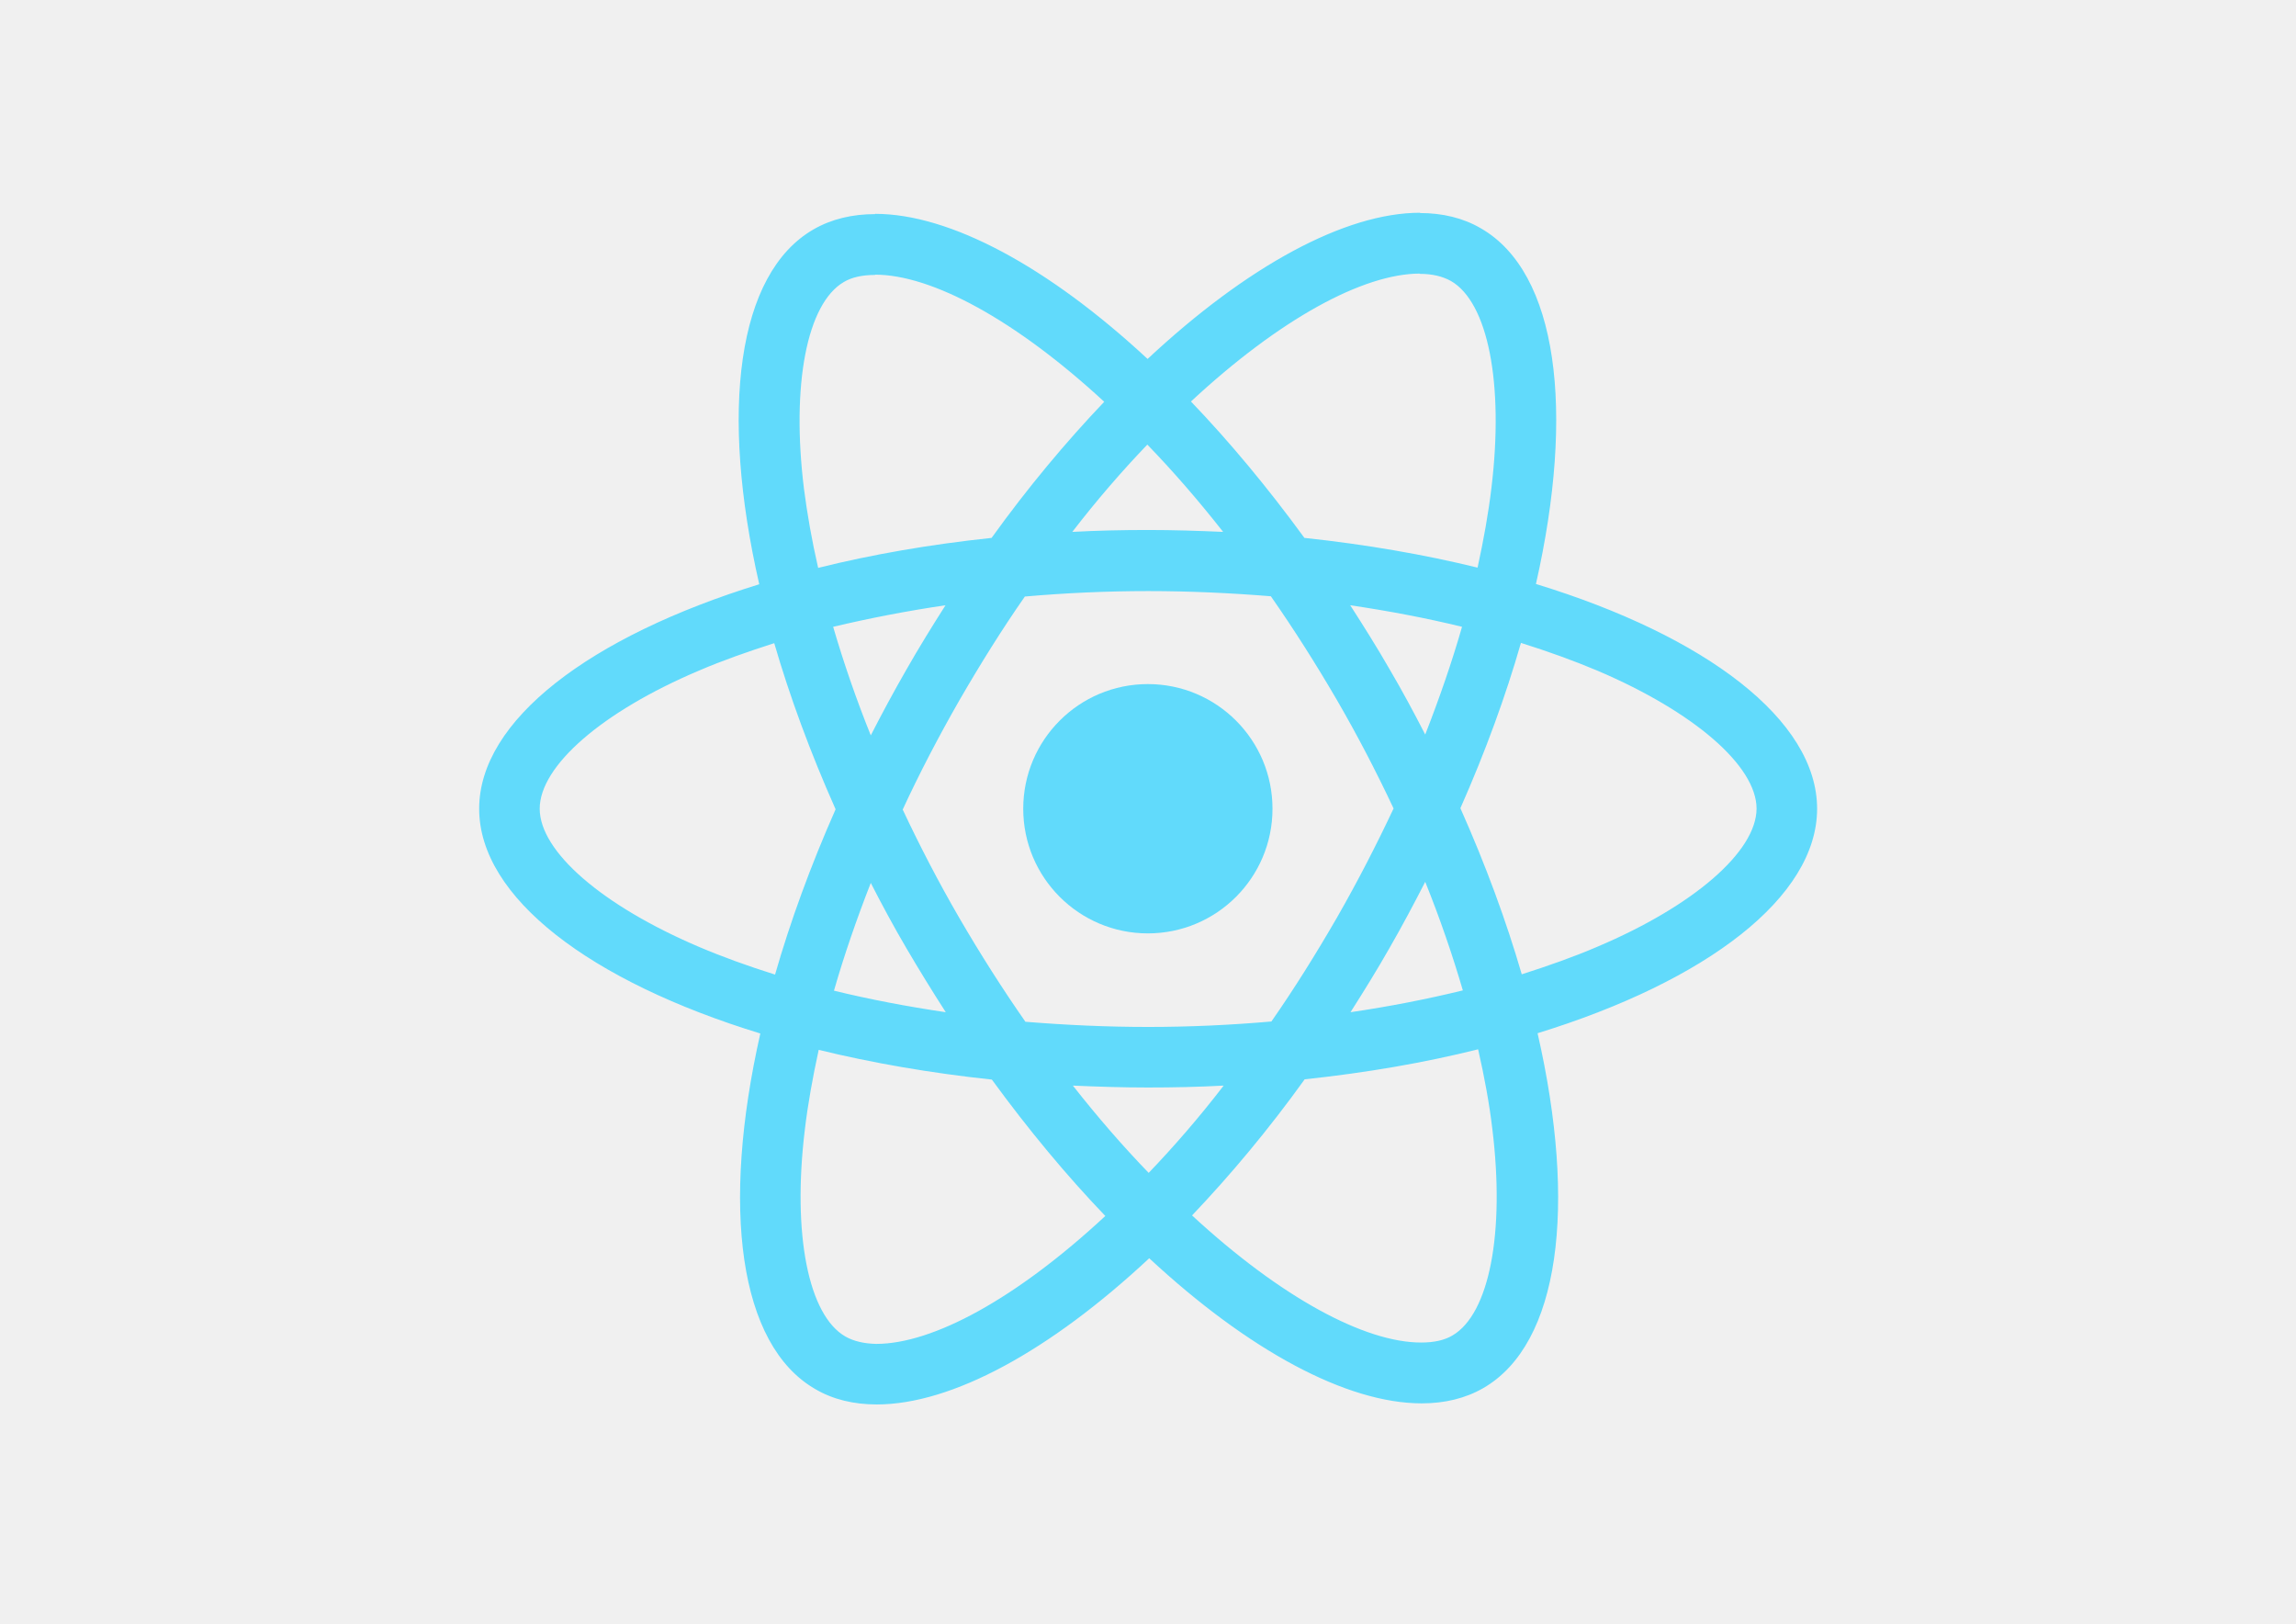
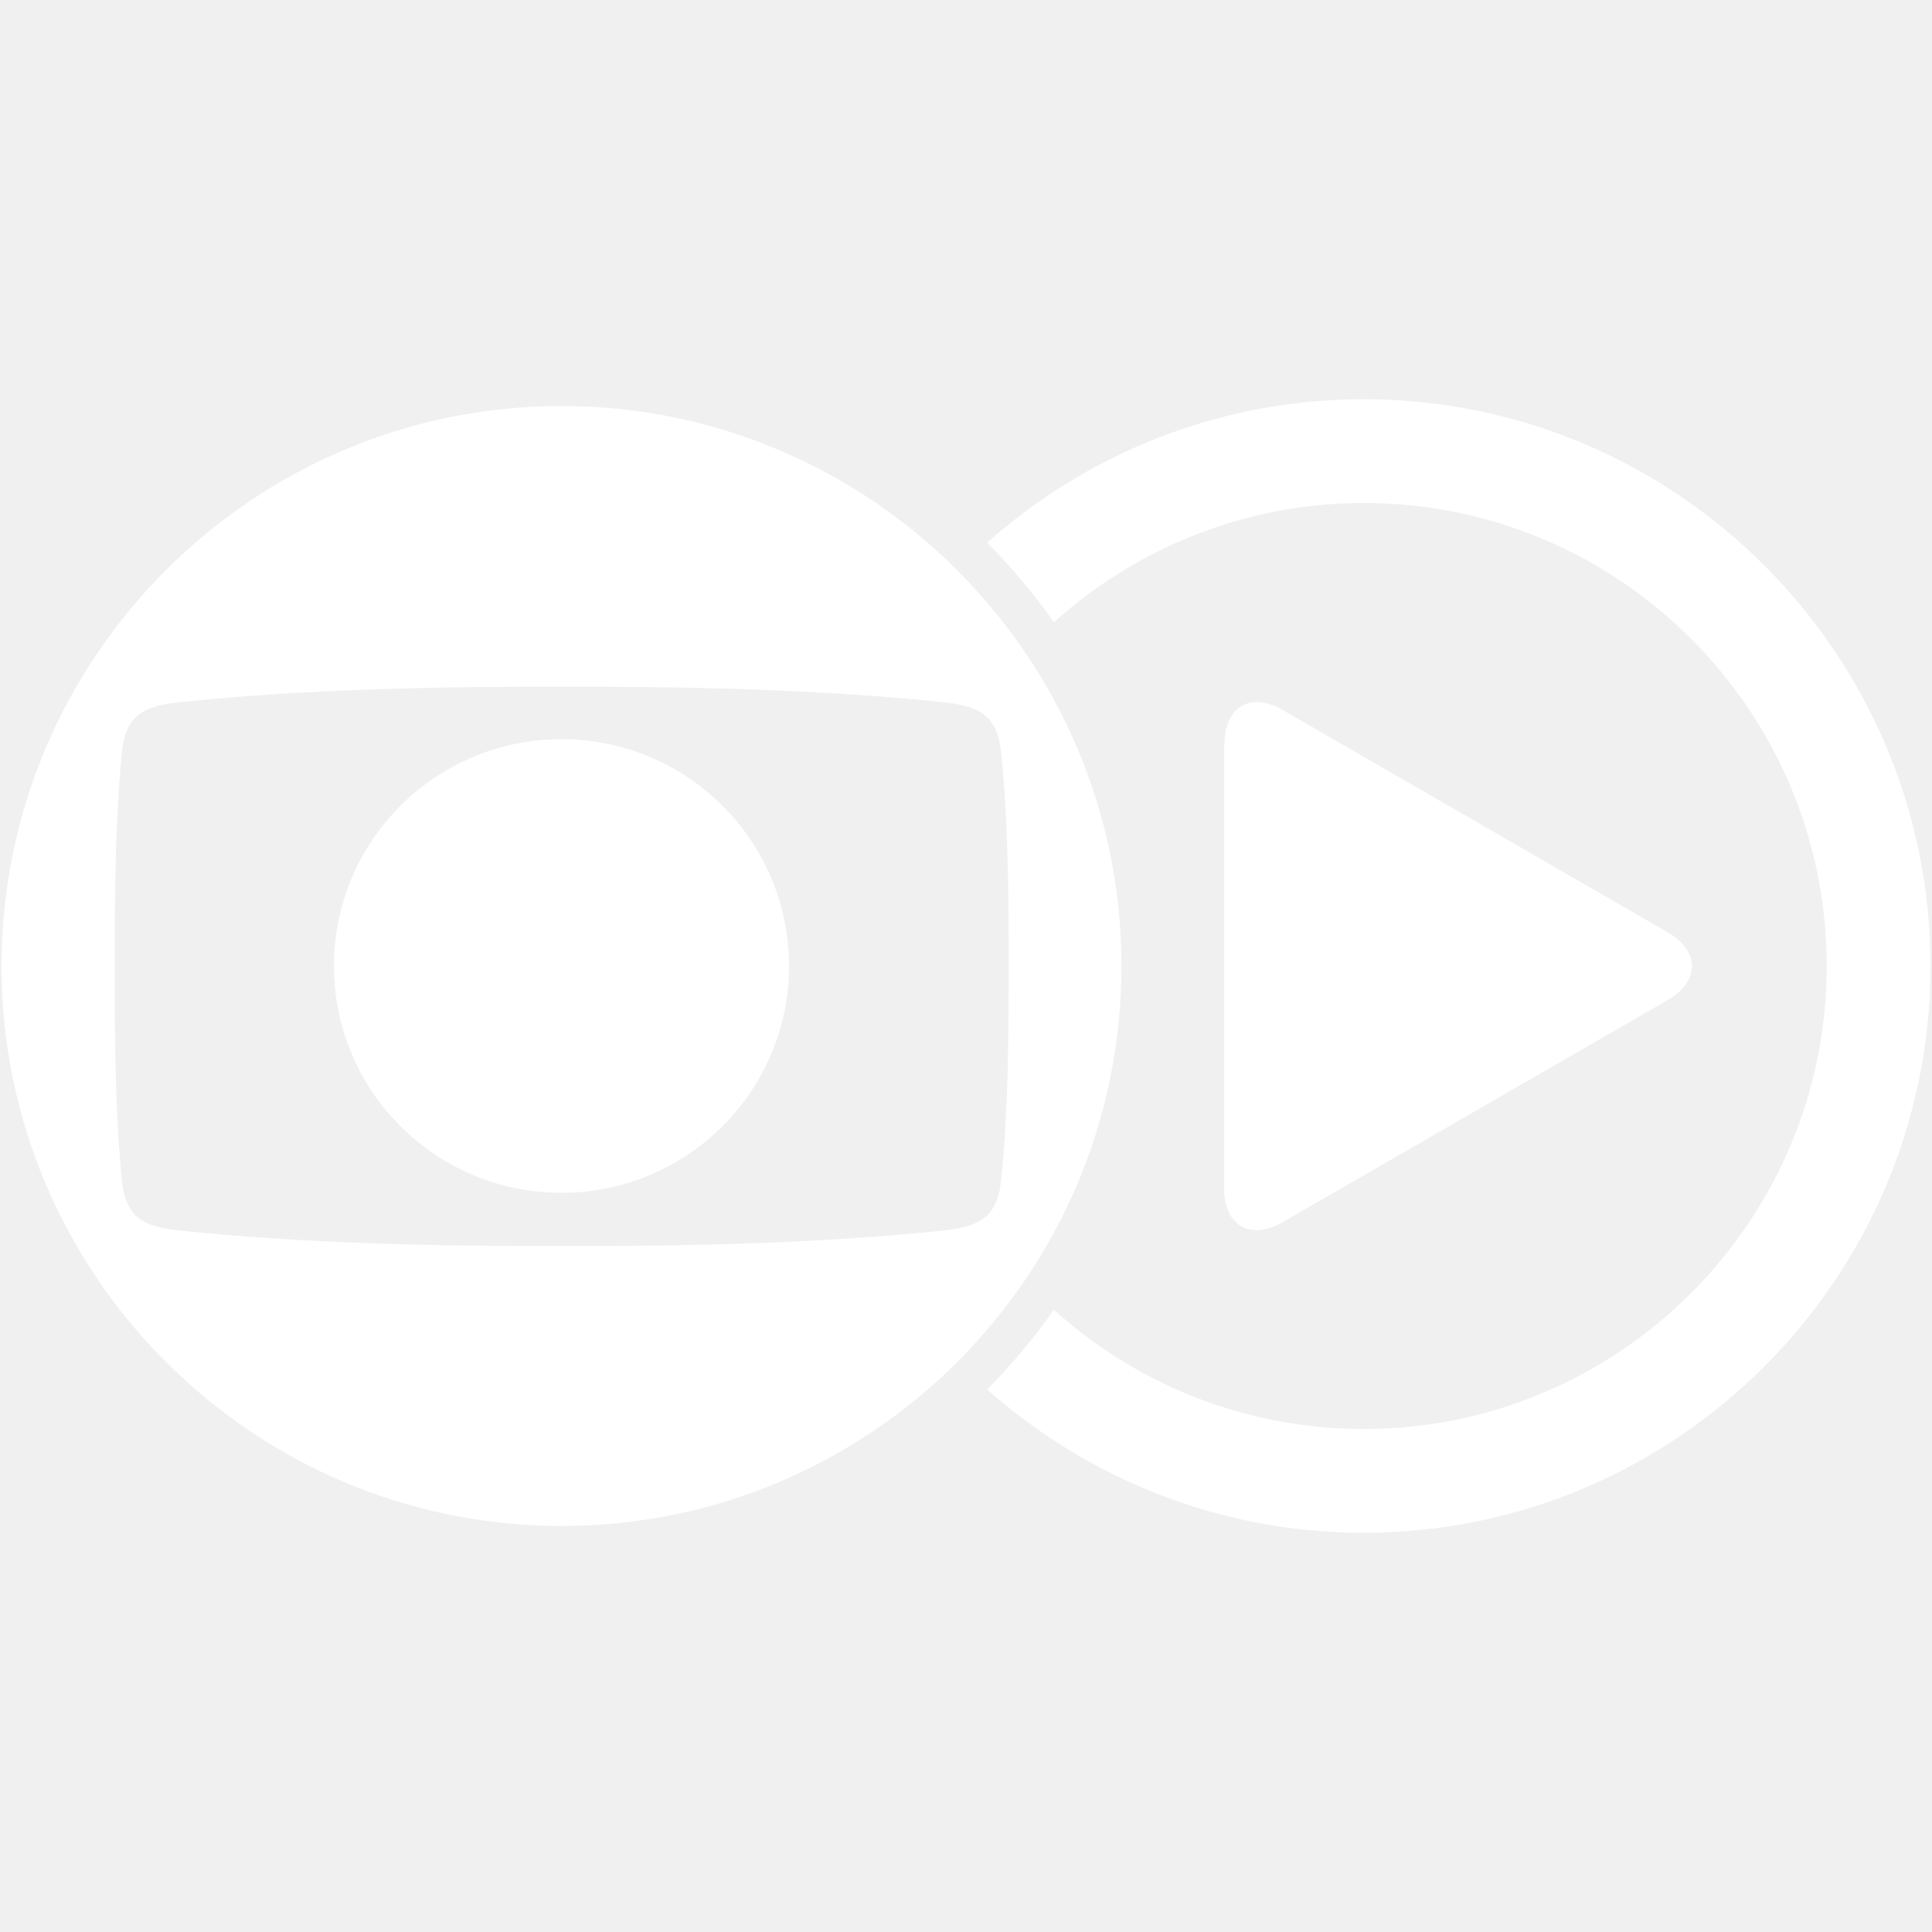
- <svg xmlns="http://www.w3.org/2000/svg" viewBox="0 0 841.9 595.3">
-   <g fill="#61DAFB">
-     <path d="M666.3 296.5c0-32.5-40.7-63.3-103.1-82.4 14.4-63.6 8-114.2-20.2-130.4-6.5-3.8-14.1-5.6-22.4-5.6v22.3c4.6 0 8.3.9 11.4 2.6 13.6 7.8 19.5 37.5 14.9 75.7-1.1 9.4-2.9 19.3-5.1 29.4-19.6-4.8-41-8.5-63.5-10.9-13.5-18.5-27.5-35.3-41.6-50 32.6-30.3 63.2-46.9 84-46.9V78c-27.5 0-63.5 19.6-99.9 53.6-36.4-33.8-72.4-53.2-99.9-53.2v22.3c20.7 0 51.4 16.5 84 46.6-14 14.7-28 31.4-41.3 49.9-22.6 2.4-44 6.1-63.6 11-2.3-10-4-19.7-5.2-29-4.7-38.2 1.1-67.9 14.6-75.8 3-1.8 6.9-2.6 11.5-2.6V78.5c-8.4 0-16 1.8-22.6 5.6-28.1 16.2-34.4 66.7-19.9 130.1-62.2 19.2-102.7 49.9-102.7 82.3 0 32.5 40.7 63.3 103.1 82.4-14.4 63.6-8 114.2 20.2 130.4 6.5 3.8 14.1 5.6 22.5 5.6 27.5 0 63.5-19.6 99.9-53.6 36.4 33.8 72.4 53.2 99.9 53.2 8.4 0 16-1.8 22.6-5.6 28.1-16.2 34.4-66.7 19.9-130.1 62-19.1 102.5-49.9 102.5-82.3zm-130.2-66.7c-3.7 12.9-8.3 26.2-13.5 39.5-4.1-8-8.4-16-13.1-24-4.6-8-9.5-15.8-14.4-23.4 14.2 2.1 27.9 4.7 41 7.9zm-45.8 106.5c-7.8 13.5-15.8 26.3-24.1 38.2-14.9 1.3-30 2-45.2 2-15.1 0-30.2-.7-45-1.9-8.3-11.9-16.4-24.6-24.2-38-7.6-13.1-14.5-26.4-20.8-39.8 6.2-13.4 13.2-26.8 20.7-39.9 7.8-13.5 15.8-26.3 24.1-38.2 14.9-1.3 30-2 45.2-2 15.1 0 30.2.7 45 1.9 8.3 11.9 16.4 24.6 24.2 38 7.6 13.1 14.5 26.4 20.8 39.8-6.3 13.4-13.2 26.8-20.7 39.9zm32.3-13c5.4 13.4 10 26.8 13.8 39.8-13.1 3.2-26.9 5.9-41.2 8 4.9-7.7 9.8-15.6 14.4-23.7 4.6-8 8.9-16.1 13-24.1zM421.2 430c-9.3-9.6-18.6-20.3-27.8-32 9 .4 18.2.7 27.5.7 9.4 0 18.7-.2 27.8-.7-9 11.7-18.3 22.4-27.5 32zm-74.4-58.9c-14.2-2.1-27.9-4.7-41-7.9 3.7-12.9 8.3-26.2 13.5-39.5 4.1 8 8.4 16 13.1 24 4.7 8 9.5 15.8 14.4 23.4zM420.7 163c9.3 9.6 18.6 20.3 27.8 32-9-.4-18.2-.7-27.5-.7-9.4 0-18.7.2-27.8.7 9-11.7 18.3-22.4 27.5-32zm-74 58.9c-4.9 7.7-9.8 15.6-14.4 23.7-4.6 8-8.9 16-13 24-5.4-13.4-10-26.8-13.8-39.8 13.1-3.1 26.9-5.8 41.2-7.9zm-90.5 125.2c-35.4-15.1-58.3-34.9-58.3-50.6 0-15.7 22.9-35.6 58.3-50.6 8.6-3.7 18-7 27.7-10.1 5.7 19.6 13.2 40 22.5 60.9-9.2 20.8-16.6 41.1-22.2 60.6-9.9-3.1-19.3-6.5-28-10.2zM310 490c-13.6-7.8-19.5-37.5-14.9-75.7 1.1-9.4 2.9-19.3 5.1-29.4 19.6 4.8 41 8.5 63.5 10.9 13.5 18.5 27.5 35.3 41.6 50-32.6 30.3-63.2 46.9-84 46.9-4.5-.1-8.3-1-11.3-2.7zm237.2-76.2c4.7 38.2-1.1 67.9-14.6 75.8-3 1.8-6.9 2.6-11.5 2.6-20.7 0-51.4-16.5-84-46.6 14-14.7 28-31.4 41.3-49.9 22.6-2.4 44-6.1 63.6-11 2.3 10.1 4.1 19.8 5.2 29.1zm38.5-66.7c-8.6 3.7-18 7-27.7 10.1-5.7-19.6-13.2-40-22.5-60.9 9.2-20.8 16.6-41.1 22.2-60.6 9.9 3.1 19.3 6.5 28.1 10.2 35.4 15.1 58.3 34.9 58.3 50.6-.1 15.7-23 35.6-58.4 50.6zM320.8 78.4z" />
-     <circle cx="420.9" cy="296.5" r="45.7" />
-     <path d="M520.5 78.1z" />
+ <svg xmlns="http://www.w3.org/2000/svg" class="" version="1.1" viewBox="0 0 512 512" data-reactid="57">
+   <g data-reactid="58">
+     <path fill="#FFFFFF" d="M148.8,195.9c-33.4,0-60.3,27-60.3,60.1c0,33.1,26.9,60.1,60.3,60.1s60.3-27,60.3-60.1 C209.1,222.9,182.2,195.9,148.8,195.9 M148.8,195.9c-33.4,0-60.3,27-60.3,60.1c0,33.1,26.9,60.1,60.3,60.1s60.3-27,60.3-60.1 C209.1,222.9,182.2,195.9,148.8,195.9 M250,326.1c-32.2,3.4-67.8,4.2-101.2,4.1c-33.3,0.1-69-0.7-101.2-4.1 c-9.3-1-14.3-3.2-15.3-13.3c-1.8-18.4-1.9-37.4-1.9-56.7c0-19.3,0.1-38.3,1.9-56.7c1-10.1,6-12.3,15.3-13.3 c32.2-3.4,67.9-4.2,101.2-4.1c33.4-0.1,69,0.7,101.2,4.1c9.3,1,14.3,3.3,15.3,13.3c1.9,18.4,2,37.4,2,56.7c0,19.3-0.1,38.3-2,56.7 C264.3,322.8,259.3,325.1,250,326.1 M148.8,107.6C66.9,107.6,0.4,174.3,0.4,256c0,81.7,66.5,148.4,148.4,148.4 c82,0,148.4-66.6,148.4-148.4C297.2,174.3,230.7,107.6,148.8,107.6 M148.8,195.9c-33.4,0-60.3,27-60.3,60.1 c0,33.1,26.9,60.1,60.3,60.1s60.3-27,60.3-60.1C209.1,222.9,182.2,195.9,148.8,195.9" data-reactid="59" />
+     <path fill="#FFFFFF" d="M324.5,197.1c0-9.8,7-13.9,15.5-8.9L442,247.1c8.5,4.9,8.5,13,0,17.9l-102.1,58.9 c-8.5,4.9-15.5,0.9-15.5-8.9V197.1z" data-reactid="60" />
+     <path fill="#FFFFFF" d="M361.4,105.8c-38.3,0-73.2,14.4-99.8,38c6.5,6.5,12.4,13.6,17.7,21.1c21.8-19.6,50.6-31.6,82.1-31.6 c67.7,0,122.7,55,122.7,122.7c0,67.6-55,122.7-122.7,122.7c-31.6,0-60.4-12-82.1-31.6c-5.3,7.5-11.2,14.6-17.7,21.1 c26.6,23.6,61.5,38,99.8,38c82.8,0,150.2-67.4,150.2-150.2C511.6,173.2,444.2,105.8,361.4,105.8" data-reactid="61" />
  </g>
</svg>
